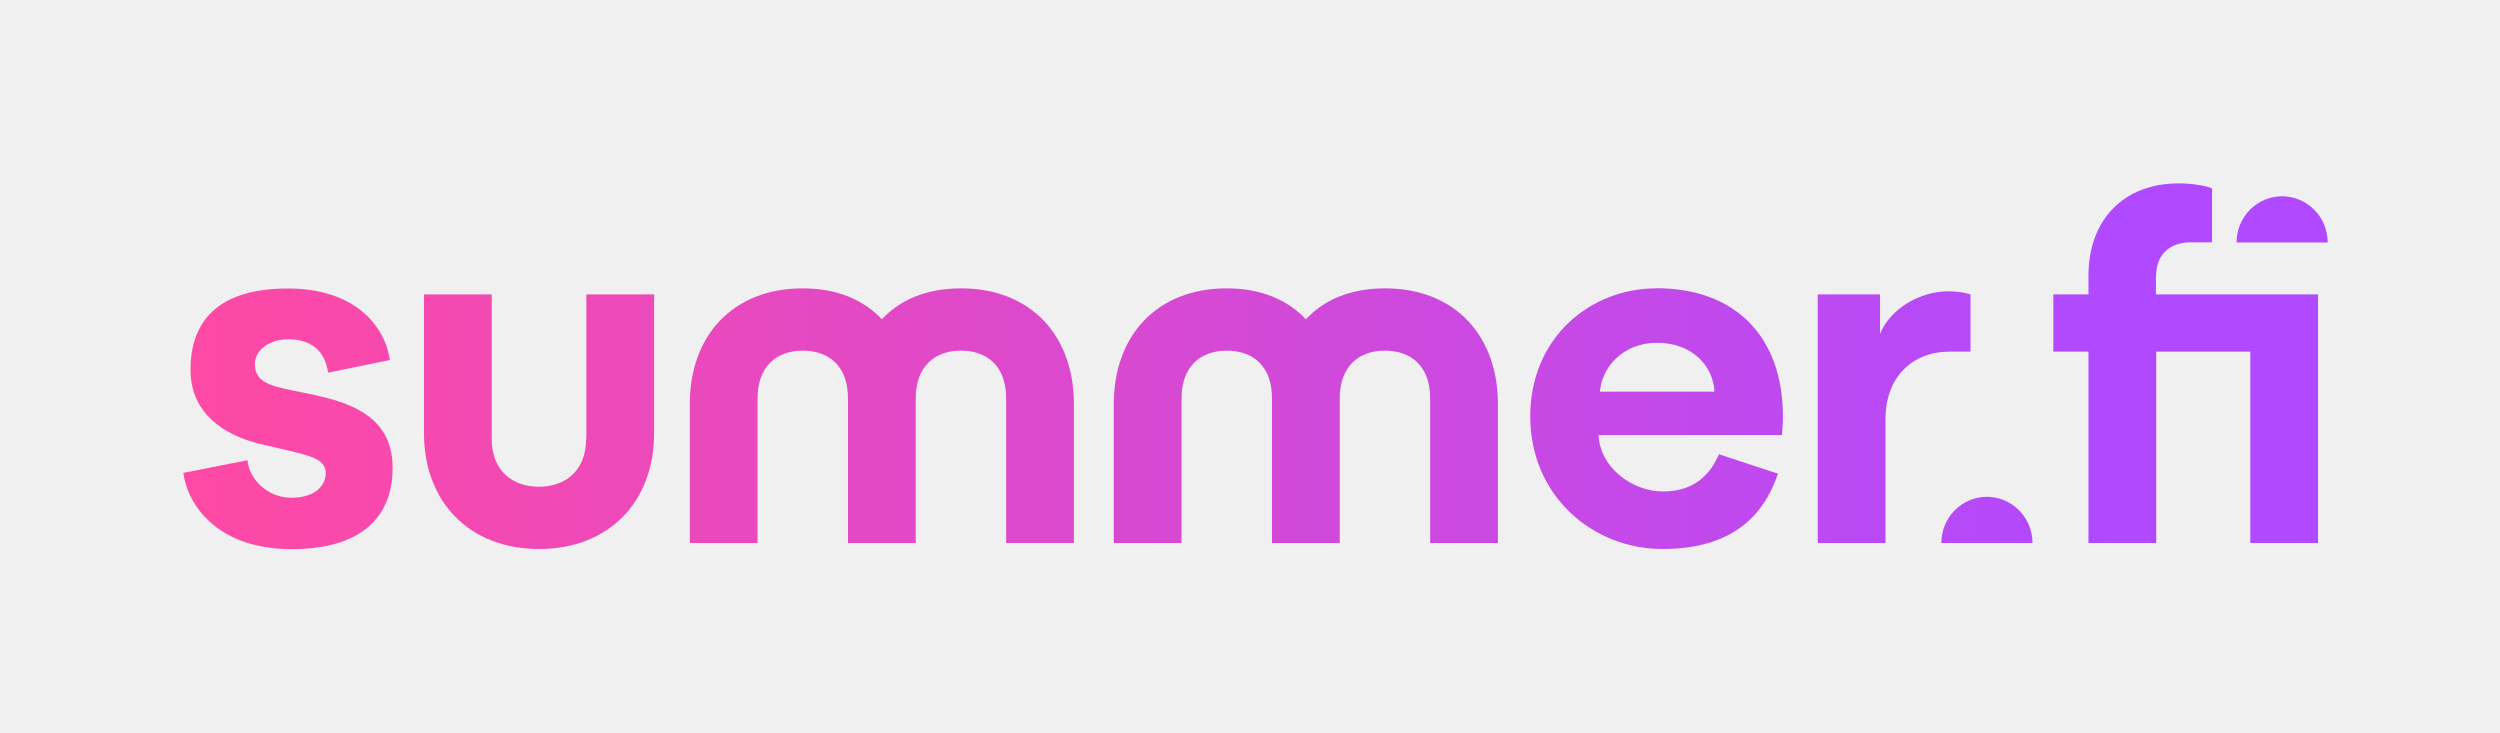
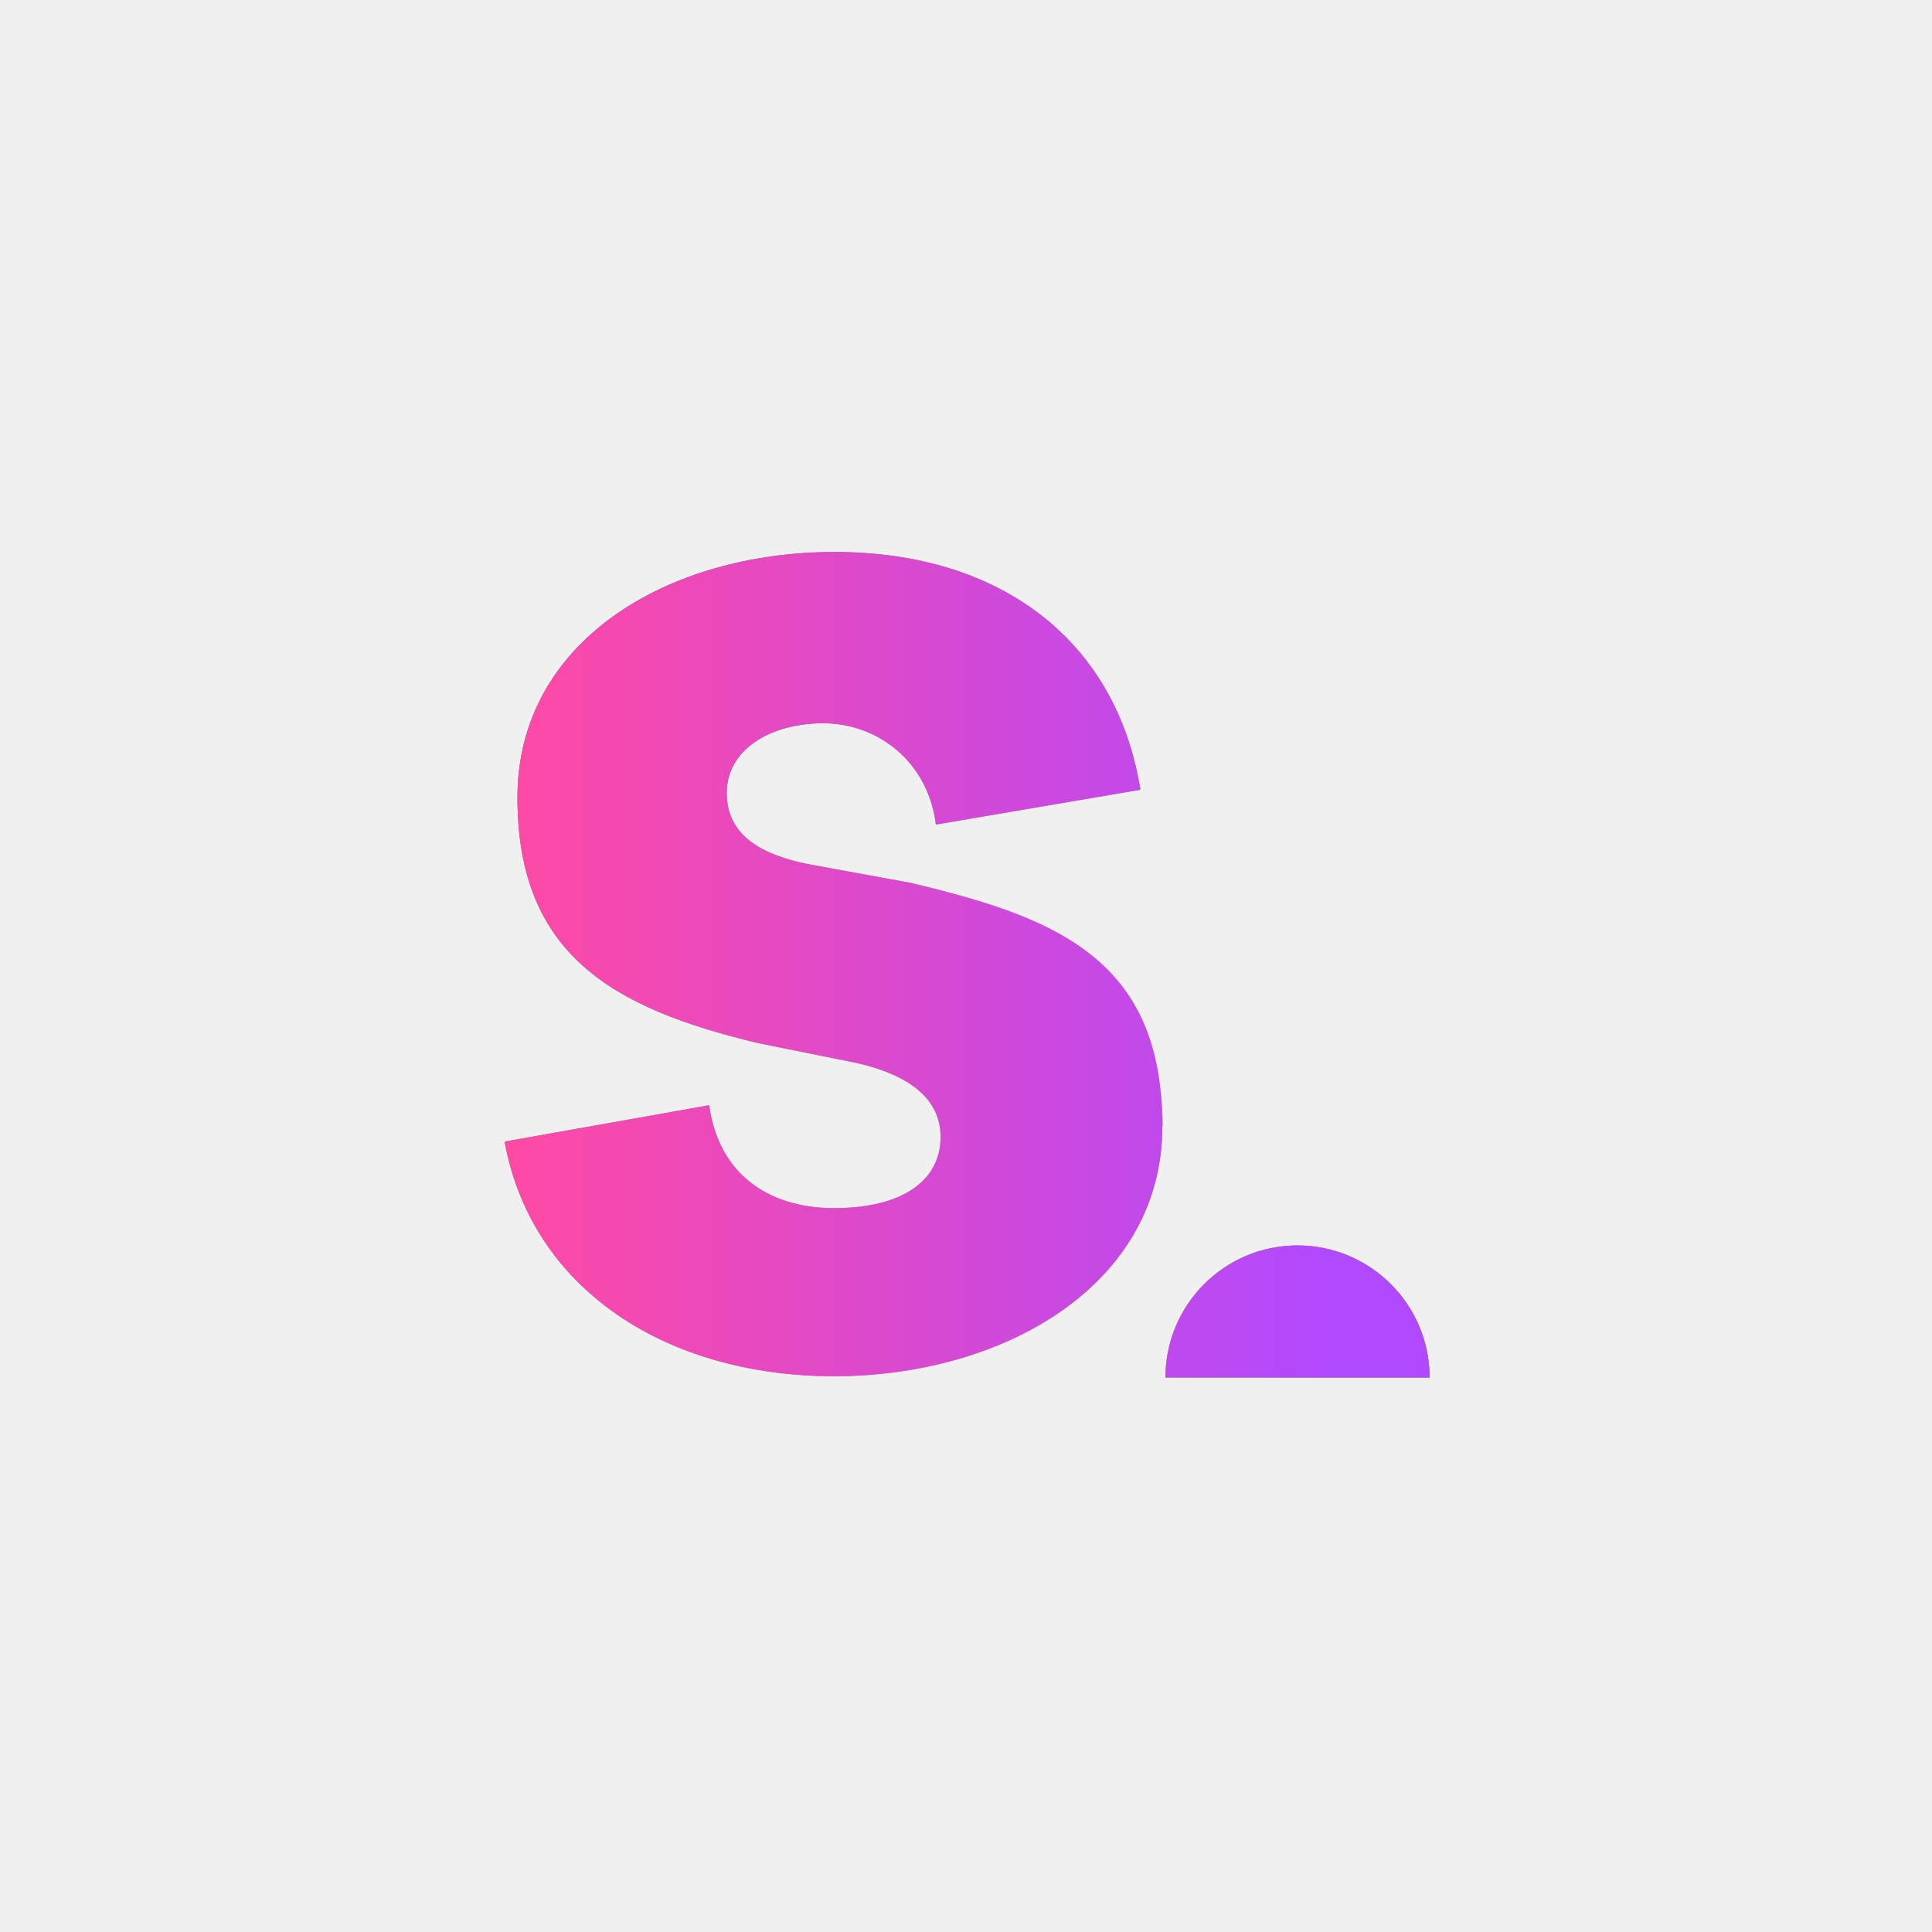
- <svg xmlns="http://www.w3.org/2000/svg" xmlns:xlink="http://www.w3.org/1999/xlink" version="1.1" viewBox="0 0 1786 523">
+ <svg xmlns="http://www.w3.org/2000/svg" xmlns:xlink="http://www.w3.org/1999/xlink" version="1.1" viewBox="0 0 616 616">
  <defs>
    <style>
      .cls-1 {
-         fill: url(#linear-gradient-8);
+         fill: url(#linear-gradient-2);
+       }
+ 
+       .cls-1, .cls-2, .cls-3 {
+         fill-rule: evenodd;
      }

      .cls-2 {
-         fill: url(#linear-gradient-7);
+         fill: #fff;
+       }
+ 
+       .cls-4 {
+         fill: url(#linear-gradient-4);
+       }
+ 
+       .cls-5 {
+         fill: url(#linear-gradient-3);
      }

      .cls-3 {
-         fill: url(#linear-gradient-5);
+         fill: url(#linear-gradient);
      }
- 
-       .cls-4 {
-         fill: url(#linear-gradient-6);
-       }
- 
-       .cls-5 {
-         fill: url(#linear-gradient-9);
-       }
- 
-       .cls-6 {
-         fill: url(#linear-gradient-4);
-       }
- 
-       .cls-7 {
-         fill: url(#linear-gradient-3);
-       }
- 
-       .cls-8 {
-         fill: url(#linear-gradient-2);
-       }
- 
-       .cls-9 {
-         fill: url(#linear-gradient-10);
-       }
- 
    </style>
-     <linearGradient id="linear-gradient-2" x1="131" y1="296.9" x2="1663" y2="296.9" gradientUnits="userSpaceOnUse">
+     <linearGradient id="linear-gradient" x1="456.1" y1="307.9" x2="165.3" y2="308.6" gradientTransform="translate(0 615.9) scale(1 -1)" gradientUnits="userSpaceOnUse">
+       <stop offset="0" stop-color="#007da3" />
+       <stop offset=".6" stop-color="#e7a77f" />
+       <stop offset="1" stop-color="#e97047" />
+     </linearGradient>
+     <linearGradient id="linear-gradient-2" x1="130.1" y1="387.2" x2="464.4" y2="191.4" gradientTransform="translate(0 615.9) scale(1 -1)" gradientUnits="userSpaceOnUse">
+       <stop offset="0" stop-color="#0689ad" />
+       <stop offset=".6" stop-color="#e7a77f" />
+       <stop offset="1" stop-color="#e97047" />
+     </linearGradient>
+     <linearGradient id="linear-gradient-3" x1="161" y1="307.4" x2="455.8" y2="307.4" gradientUnits="userSpaceOnUse">
      <stop offset="0" stop-color="#ff49a4" />
      <stop offset=".9" stop-color="#b049ff" />
    </linearGradient>
-     <linearGradient id="linear-gradient-3" y1="299.1" y2="299.1" xlink:href="#linear-gradient-2" />
-     <linearGradient id="linear-gradient-4" y1="156.7" y2="156.7" xlink:href="#linear-gradient-2" />
-     <linearGradient id="linear-gradient-5" y1="301.2" y2="301.2" xlink:href="#linear-gradient-2" />
-     <linearGradient id="linear-gradient-6" y1="299.1" x2="1663" y2="299.1" xlink:href="#linear-gradient-2" />
-     <linearGradient id="linear-gradient-7" y1="371.4" y2="371.4" xlink:href="#linear-gradient-2" />
-     <linearGradient id="linear-gradient-8" y1="259.4" y2="259.4" xlink:href="#linear-gradient-2" />
-     <linearGradient id="linear-gradient-9" y1="298" y2="298" xlink:href="#linear-gradient-2" />
-     <linearGradient id="linear-gradient-10" x2="1663" xlink:href="#linear-gradient-2" />
+     <linearGradient id="linear-gradient-4" y1="418.2" y2="418.2" xlink:href="#linear-gradient-3" />
  </defs>
  <g>
    <g id="Layer_1">
-       <path style="fill:none" d="M1540.3,210.3v-12.7c0-19.8,14.4-24.5,24.9-24.5h15.1v-38.5c-4-1.8-13.7-3.6-23.8-3.6-39.2,0-64.5,25.9-64.5,65.9v13.4h-25.1v40.9h25.1v136.7h48.4v-136.7h67.2v136.7h48.4v-177.6h-115.8ZM630,228c13-13.9,32-22.1,56.5-22.1,50.3,0,80.7,34.2,80.7,82.5v99.4h-48.4v-103.3c0-22.8-13.4-34.1-32.3-34.1s-32.3,11.4-32.3,34.1v103.3h-48.4v-103.3c0-22.8-13.4-34.1-32.3-34.1s-32.3,11.4-32.3,34.1v103.3h-48.4v-99.4c0-48.4,30.4-82.5,80.7-82.5s43.5,8.2,56.5,22.1ZM227.2,282.7c-3.1-.7-6.1-1.3-9.1-1.9-5.5-1.1-11-2.2-16.8-3.6-12.9-3-19.2-7.1-19.2-17.2s10.6-17.6,23.8-17.6c21.1,0,27,13.3,28.5,23.8l44.1-9c-2.3-19.1-20-51.1-72.9-51.1s-69.5,26.3-69.5,58,24.5,46.6,48.3,52.7c5.3,1.3,9.7,2.3,14,3.3h0c3.8.9,7.5,1.7,11.8,2.8,13,3.2,22.5,5.9,22.5,15.1s-7.9,17.6-24.6,17.6-30.1-13-31.3-26.8l-45.8,9c2.3,19.9,21.5,54.5,77.4,54.5s72.1-28.8,72.1-57.6-17.2-44.2-53.4-51.9h0ZM418.7,313.6c0,22.7-14.8,34.1-33.7,34.1s-33.7-11.3-33.7-34.1v-103.3h-48.4v99.4c0,48.3,31.9,82.5,82.2,82.5s82.2-34.2,82.2-82.5v-99.4h-48.4v103.3ZM989.4,206c-24.5,0-43.5,8.1-56.5,22.1-13-13.9-32-22.1-56.5-22.1-50.3,0-80.7,34.2-80.7,82.5v99.4h48.4v-103.3c0-22.7,13.4-34.1,32.3-34.1s32.3,11.3,32.3,34.1v103.3h48.4v-103.3c0-22.7,13.4-34.1,32.3-34.1s32.3,11.3,32.3,34.1v103.3h48.4v-99.4c0-48.3-30.4-82.5-80.7-82.5ZM1343.1,238.5c7.3-18,28.5-30.4,48.8-30.4h0c6,0,11.2.7,15.8,2.2v40.9h-15c-25.8,0-45.6,17.7-45.6,48.1v88.6h-48.4v-177.6h44.5v28.2ZM1597.9,173.1c0-18.3,14.7-32.9,32.6-33,17.9,0,32.6,14.7,32.6,33h-65.1ZM1630.4,140.2h0,0,0ZM1419.5,354.9c-17.9,0-32.6,14.7-32.6,33h65.1c0-18.3-14.7-32.9-32.5-33ZM1188,351.1c22,0,33.7-11.9,39.9-26.6l42.2,13.9c-10.1,29.5-38.7,53.8-82.5,53.8s-94.5-34.9-94.5-94.7,43.2-91.5,90-91.5,90.4,34.7,90.4,91.6-.4,9.7-.6,11.9c0,.7-.1,1.2-.1,1.4h-131c1.1,23.4,21.6,40.3,46.1,40.3ZM1224.9,279.8c-.8-17.7-12.7-34.9-40.9-34.9s-39.8,18.7-40.9,34.9h81.9Z" />
+       <path class="cls-2" d="M370.7,358.9c0-40.9-30.8-66.2-79.8-77.3l-33.4-6.1c-14.7-3-25.8-9.1-25.8-22.7s13.6-22.2,30.8-22.2,33.4,12.1,35.9,32.3l65.2-11.1c-7.6-47.5-44.5-75.8-97.5-75.8s-101.1,28.3-101.1,78.3,30.3,67.2,76.8,78.3l30.3,6.1c14.1,3,27.8,9.6,27.8,23.8s-12.6,22.7-33.9,22.7-36.9-11.1-39.9-32.8l-65.2,11.6c8.6,47,51.5,74.8,105.1,74.8s104.6-28.8,104.6-79.8ZM371.6,439.2c0-23.3,18.9-42.1,42.1-42.1s42.1,18.9,42.1,42.1h-84.2Z" />
+       <path class="cls-3" d="M370.7,358.9c0-40.9-30.8-66.2-79.8-77.3l-33.4-6.1c-14.7-3-25.8-9.1-25.8-22.7s13.6-22.2,30.8-22.2,33.4,12.1,35.9,32.3l65.2-11.1c-7.6-47.5-44.5-75.8-97.5-75.8s-101.1,28.3-101.1,78.3,30.3,67.2,76.8,78.3l30.3,6.1c14.1,3,27.8,9.6,27.8,23.8s-12.6,22.7-33.9,22.7-36.9-11.1-39.9-32.8l-65.2,11.6c8.6,47,51.5,74.8,105.1,74.8s104.6-28.8,104.6-79.8ZM371.6,439.2c0-23.3,18.9-42.1,42.1-42.1s42.1,18.9,42.1,42.1h-84.2Z" />
+       <path class="cls-1" d="M370.7,358.9c0-40.9-30.8-66.2-79.8-77.3l-33.4-6.1c-14.7-3-25.8-9.1-25.8-22.7s13.6-22.2,30.8-22.2,33.4,12.1,35.9,32.3l65.2-11.1c-7.6-47.5-44.5-75.8-97.5-75.8s-101.1,28.3-101.1,78.3,30.3,67.2,76.8,78.3l30.3,6.1c14.1,3,27.8,9.6,27.8,23.8s-12.6,22.7-33.9,22.7-36.9-11.1-39.9-32.8l-65.2,11.6c8.6,47,51.5,74.8,105.1,74.8s104.6-28.8,104.6-79.8ZM371.6,439.2c0-23.3,18.9-42.1,42.1-42.1s42.1,18.9,42.1,42.1h-84.2Z" />
      <g>
-         <path class="cls-8" d="M686.5,206c-24.5,0-43.5,8.1-56.5,22.1-13-13.9-32-22.1-56.5-22.1-50.3,0-80.7,34.2-80.7,82.5v99.4h48.4v-103.3c0-22.7,13.4-34.1,32.3-34.1s32.3,11.3,32.3,34.1v103.3h48.4v-103.3c0-22.7,13.4-34.1,32.3-34.1s32.3,11.3,32.3,34.1v103.3h48.4v-99.4c0-48.3-30.4-82.5-80.7-82.5Z" />
-         <path class="cls-7" d="M227.2,282.7h0c-3.1-.7-6.1-1.3-9.1-1.9-5.5-1.1-11-2.2-16.8-3.6-12.9-3-19.2-7.1-19.2-17.2s10.6-17.6,23.8-17.6c21.1,0,27,13.3,28.5,23.8l44.1-9c-2.3-19.1-20-51.1-72.9-51.1s-69.5,26.3-69.5,58,24.5,46.6,48.3,52.7c5.3,1.3,9.7,2.3,14,3.3h0c3.8.9,7.5,1.7,11.8,2.8,13,3.2,22.5,5.9,22.5,15.1s-7.9,17.6-24.6,17.6-30.1-13-31.3-26.8l-45.8,9c2.3,19.9,21.5,54.5,77.4,54.5s72.1-28.8,72.1-57.6-17.2-44.2-53.4-51.9Z" />
-         <path class="cls-6" d="M1630.4,140.2c-17.9,0-32.6,14.7-32.6,33h65.1c0-18.3-14.7-32.9-32.6-33Z" />
-         <path class="cls-3" d="M418.7,313.6c0,22.7-14.8,34.1-33.7,34.1s-33.7-11.3-33.7-34.1v-103.3h-48.4v99.4c0,48.3,31.9,82.5,82.2,82.5s82.2-34.2,82.2-82.5v-99.4h-48.4v103.3Z" />
-         <path class="cls-4" d="M1183.2,206c-46.9,0-90,35-90,91.5s44.3,94.7,94.5,94.7,72.4-24.2,82.5-53.8l-42.2-13.9c-6.2,14.7-17.9,26.6-39.9,26.6s-45-16.9-46.1-40.3h131c0-.2,0-.7.1-1.4.2-2.2.6-6.7.6-11.9,0-56.9-33.9-91.6-90.4-91.6ZM1143,279.8c1.1-16.2,15.3-34.9,40.9-34.9s40.2,17.3,40.9,34.9h-81.9Z" />
-         <path class="cls-2" d="M1419.5,354.9c-17.9,0-32.6,14.7-32.6,33h65.1c0-18.3-14.7-32.9-32.5-33Z" />
-         <path class="cls-1" d="M1540.3,197.6c0-19.8,14.4-24.5,24.9-24.5h15.1v-38.5c-4-1.8-13.7-3.6-23.8-3.6-39.2,0-64.5,25.9-64.5,65.9v13.4h-25.1v40.9h25.1v136.7h48.4v-136.7h67.2v136.7h48.4v-177.6h-115.8v-12.7Z" />
-         <path class="cls-5" d="M1407.7,251.2v-40.9c-4.5-1.4-9.8-2.2-15.8-2.2h0c-20.3,0-41.5,12.4-48.8,30.4v-28.2h-44.5v177.6h48.4v-88.6c0-30.4,19.8-48.1,45.6-48.1h15Z" />
-         <path class="cls-9" d="M989.4,206c-24.5,0-43.5,8.1-56.5,22.1-13-13.9-32-22.1-56.5-22.1-50.3,0-80.7,34.2-80.7,82.5v99.4h48.4v-103.3c0-22.7,13.4-34.1,32.3-34.1s32.3,11.3,32.3,34.1v103.3h48.4v-103.3c0-22.7,13.4-34.1,32.3-34.1s32.3,11.3,32.3,34.1v103.3h48.4v-99.4c0-48.3-30.4-82.5-80.7-82.5Z" />
+         <path class="cls-5" d="M290.9,281.6l-33.4-6.1c-14.7-3-25.8-9.1-25.8-22.7s13.6-22.2,30.8-22.2,33.4,12.1,35.9,32.3l65.2-11.1c-7.6-47.5-44.5-75.8-97.5-75.8s-101.1,28.3-101.1,78.3,30.3,67.2,76.8,78.3l30.3,6.1c14.2,3,27.8,9.6,27.8,23.8s-12.6,22.7-33.9,22.7-36.9-11.1-39.9-32.8l-65.2,11.6c8.6,47,51.5,74.8,105.1,74.8s104.6-28.8,104.6-79.8-30.8-66.2-79.8-77.3Z" />
+         <path class="cls-4" d="M413.7,397.1c-23.3,0-42.1,18.9-42.1,42.1h84.2c0-23.3-18.9-42.1-42.1-42.1Z" />
      </g>
    </g>
  </g>
</svg>
